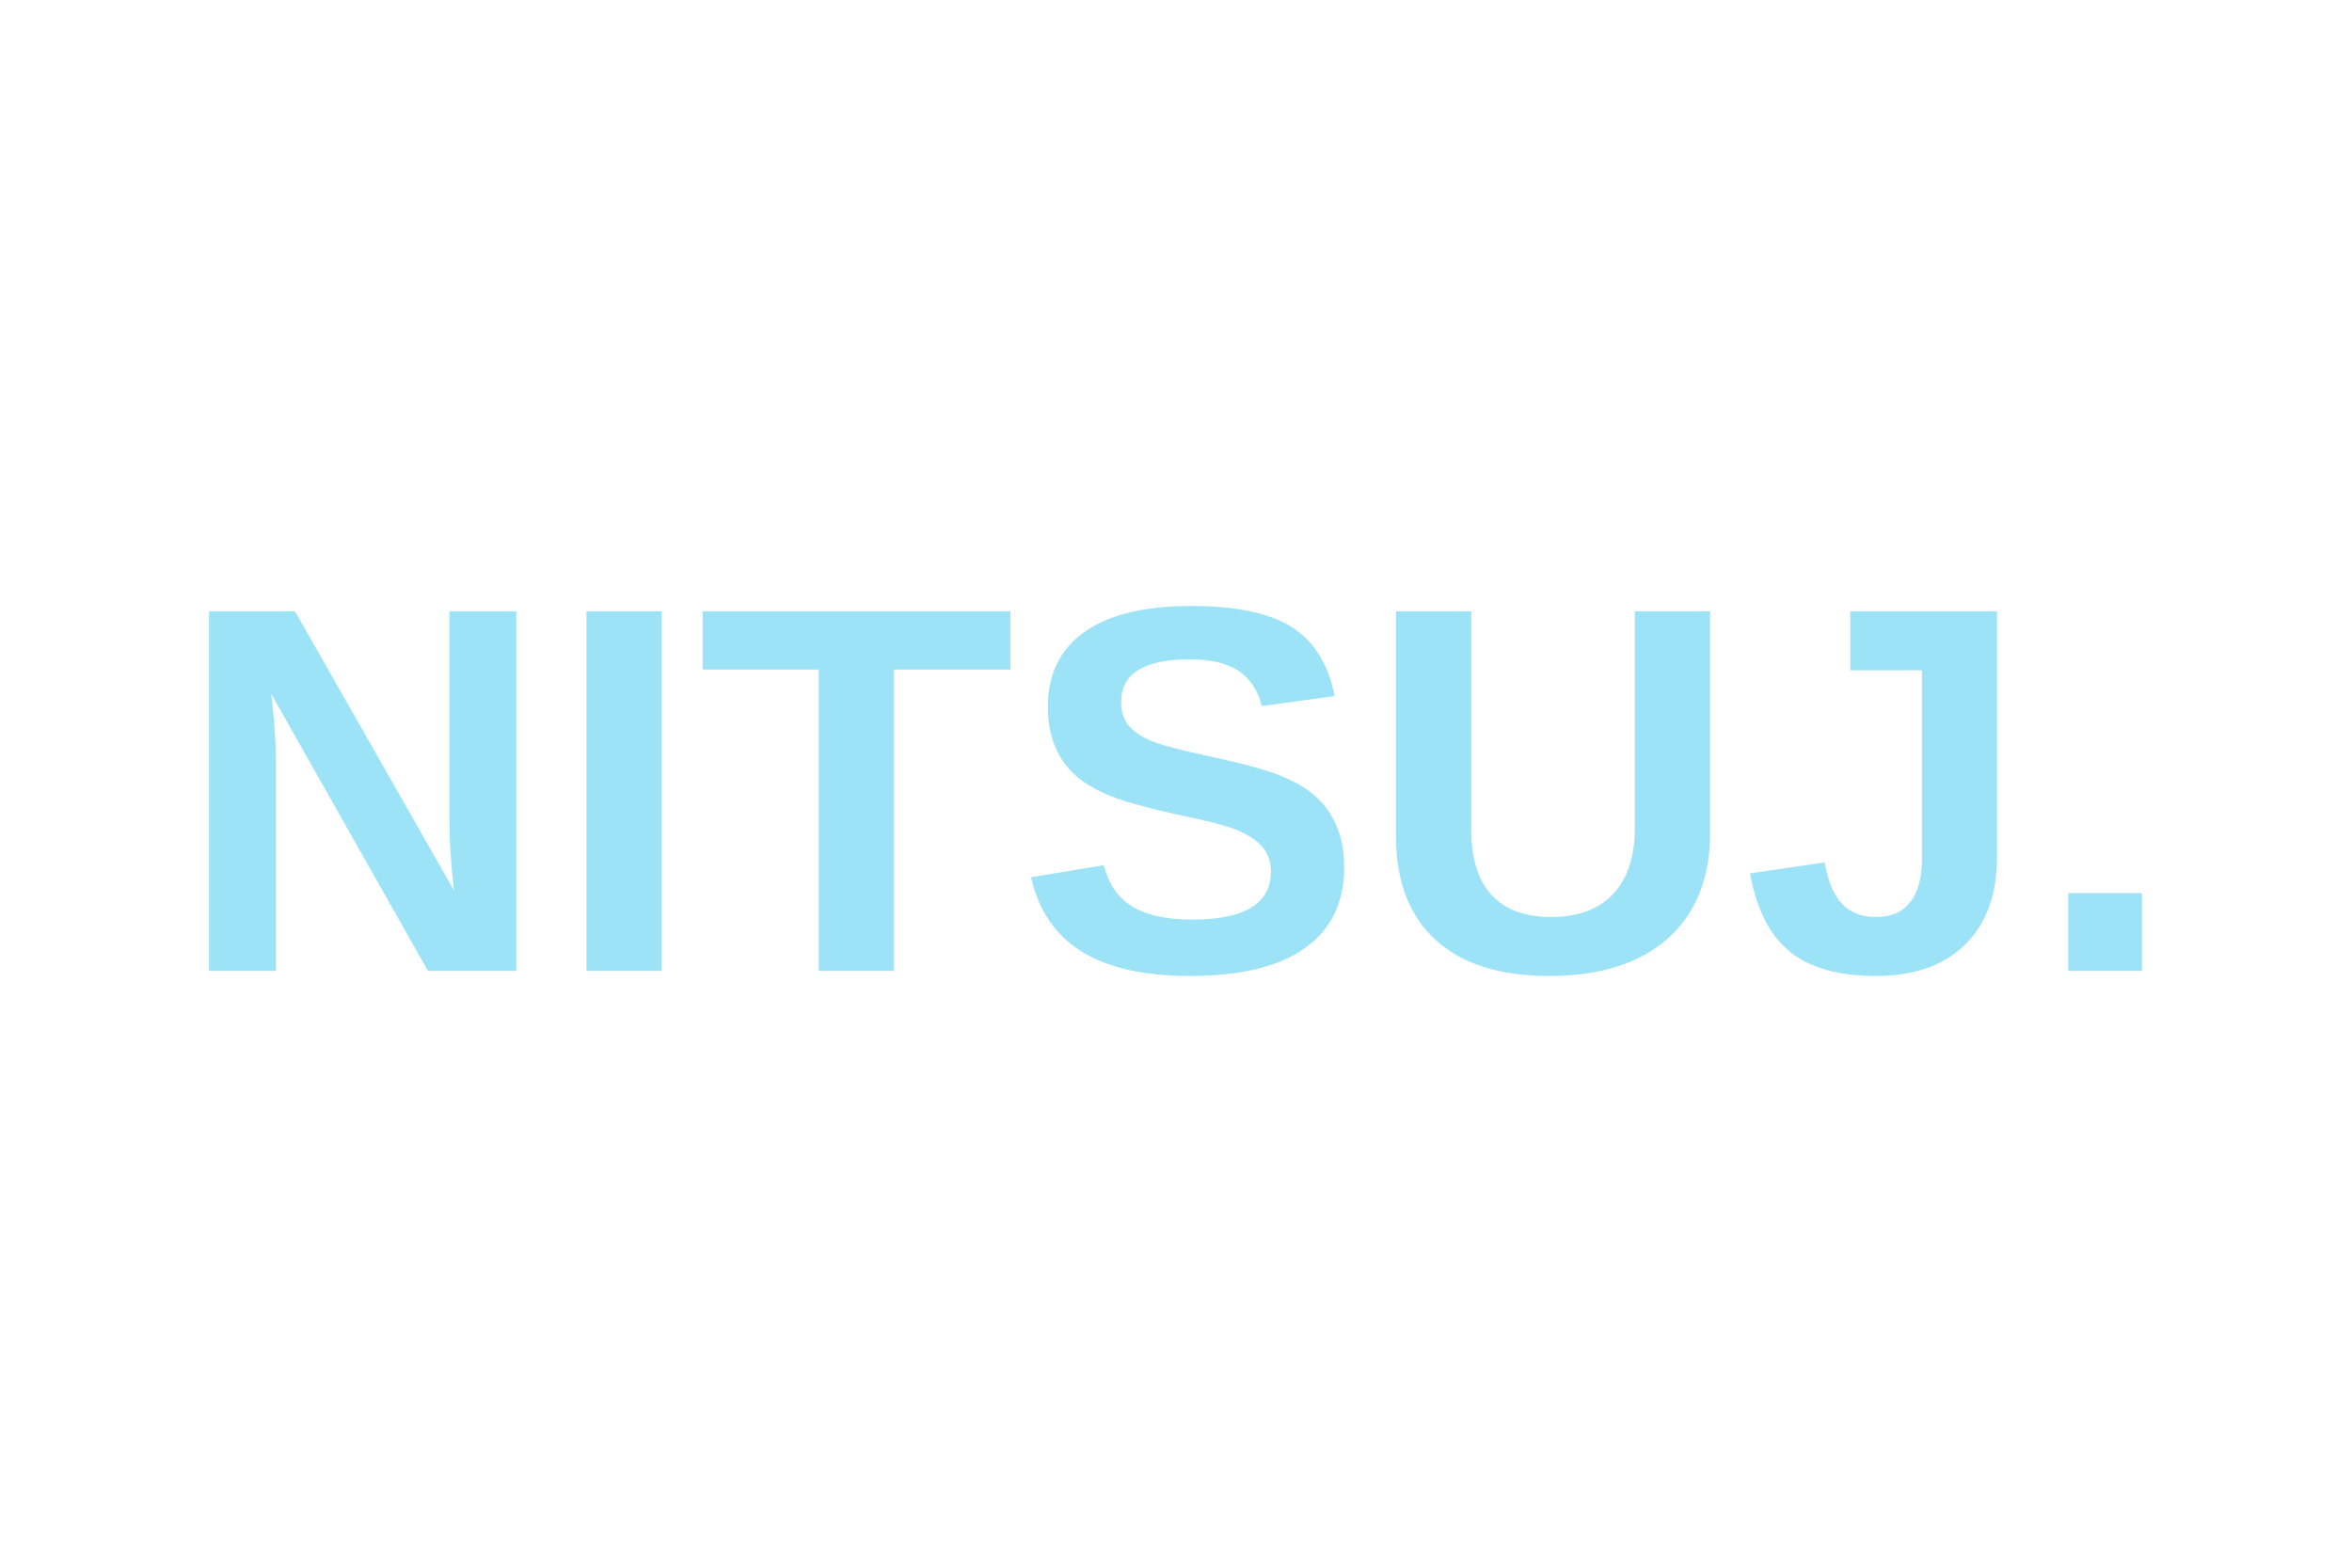
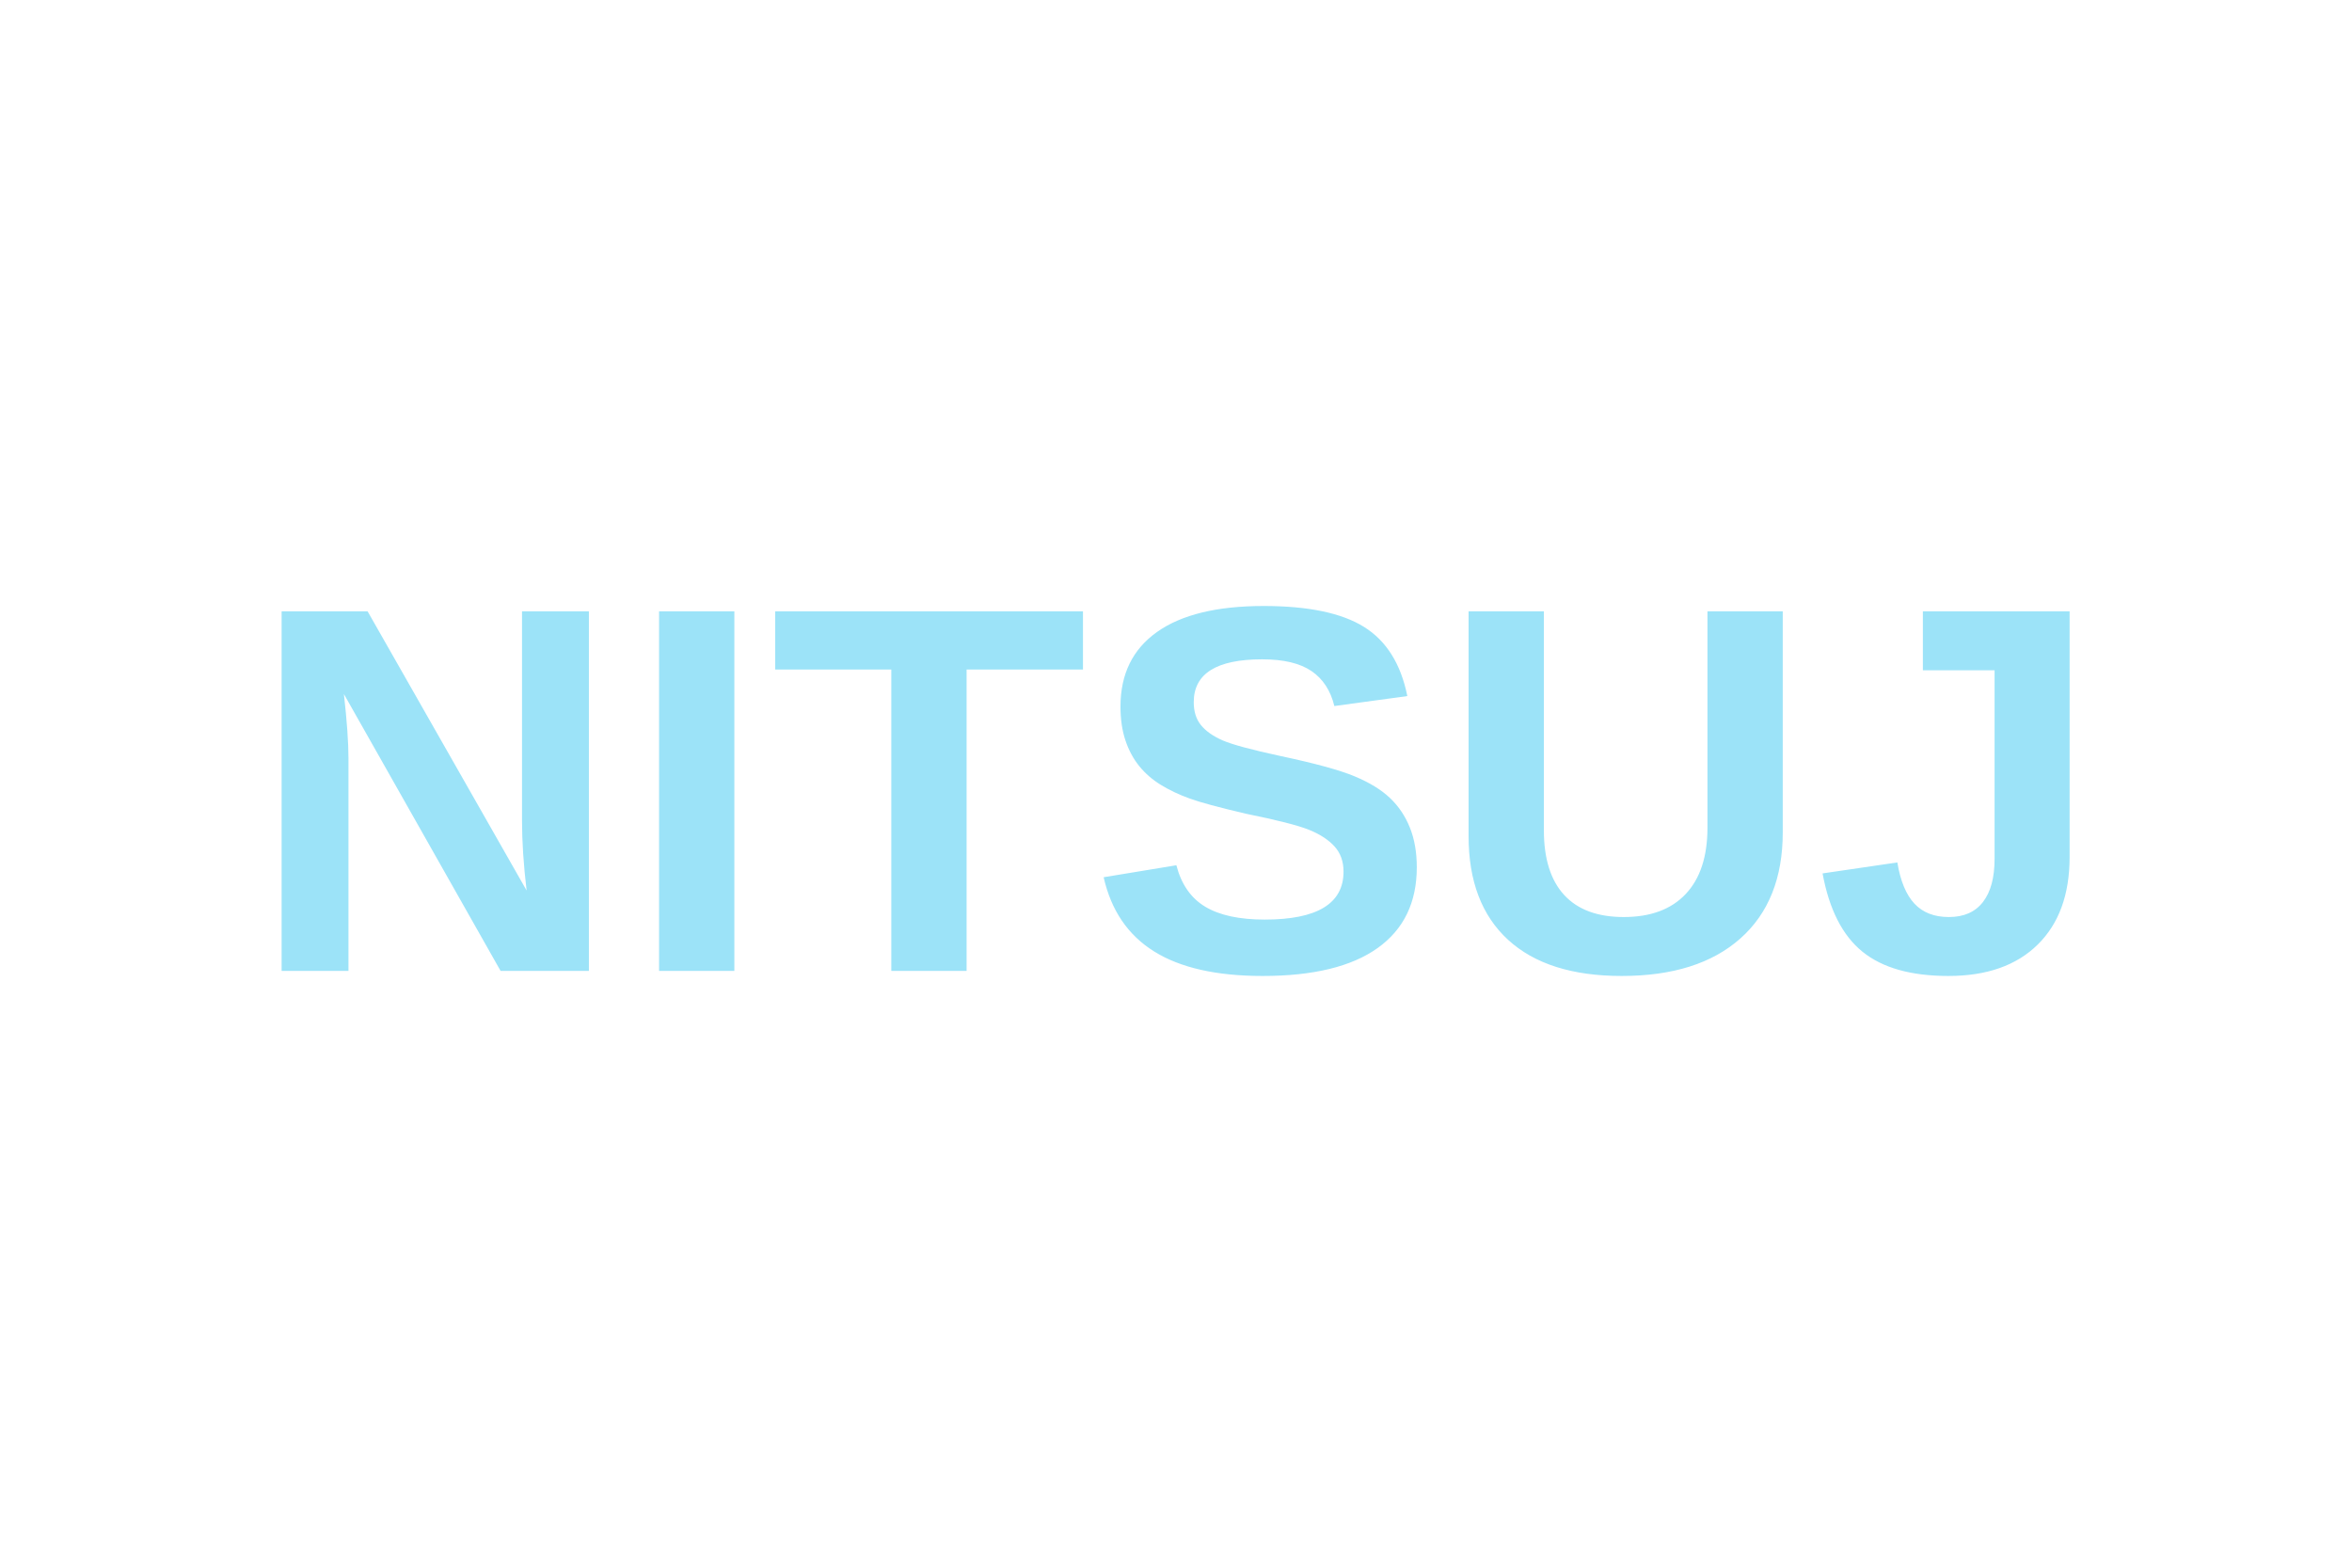
<svg xmlns="http://www.w3.org/2000/svg" width="100%" height="100%" viewBox="0 0 1500 1000" version="1.1" xml:space="preserve" style="fill-rule:evenodd;clip-rule:evenodd;stroke-linejoin:round;stroke-miterlimit:2;">
  <g transform="matrix(1,0,0,1,-65.54931,-86.00779)">
-     <g transform="matrix(333.3333,0,0,333.3333,1454.547,705.3112)">
+     <g transform="matrix(333.3333,0,0,333.3333,1408.241,705.3112)">
        </g>
-     <text x="176.552px" y="705.311px" style="font-family:'Arial-BoldMT', 'Arial', sans-serif;font-weight:700;font-size:333.333px;fill:rgb(156,227,248);">NITSUJ.</text>
+     <text x="222.857px" y="705.311px" style="font-family:'Arial-BoldMT', 'Arial', sans-serif;font-weight:700;font-size:333.333px;fill:rgb(156,227,248);">NITSUJ</text>
  </g>
</svg>
